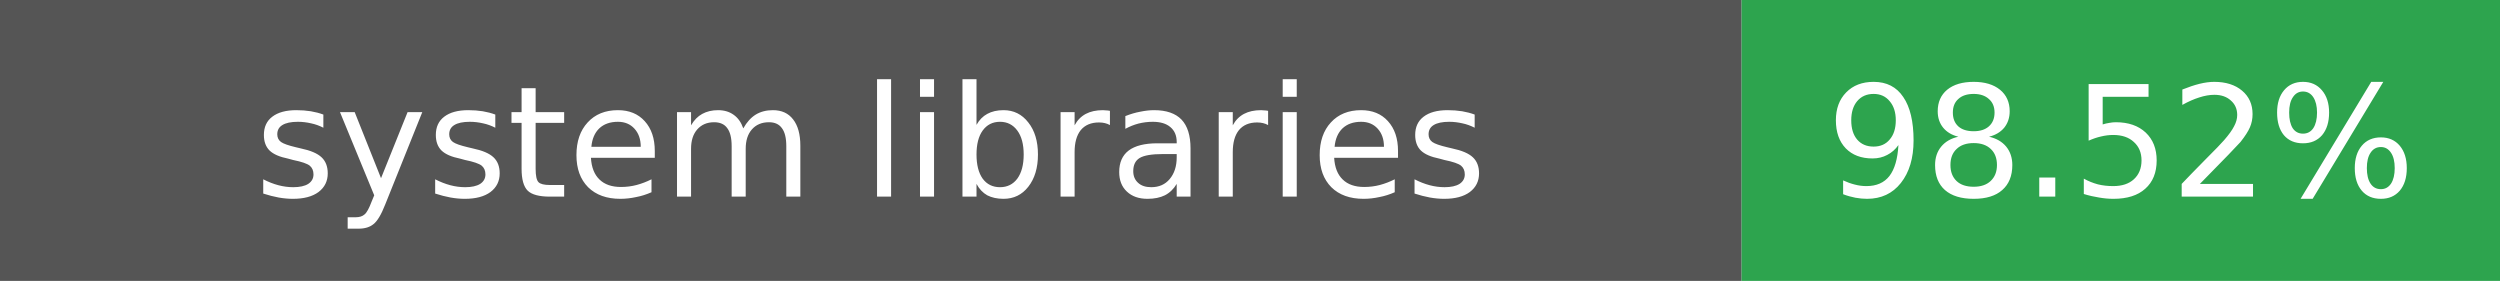
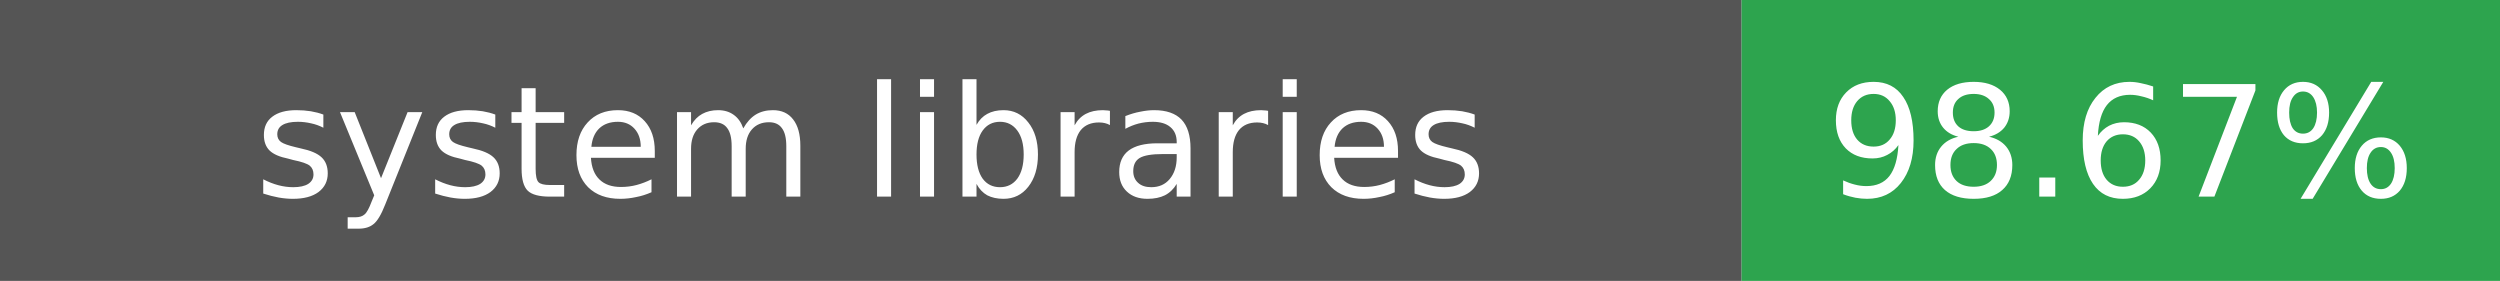
- <svg xmlns="http://www.w3.org/2000/svg" width="178" height="20" role="img" aria-label="system libraries: 98.52%">
+ <svg xmlns="http://www.w3.org/2000/svg" width="178" height="20" role="img" aria-label="system libraries: 98.67%">
  <rect width="124" height="20" fill="#555" />
  <rect x="124" width="54" height="20" fill="#2da44e" />
  <g fill="#fff" font-family="Verdana,DejaVu Sans,sans-serif" font-size="11">
    <text x="62.0" y="14" text-anchor="middle">system libraries</text>
-     <text x="151.0" y="14" text-anchor="middle">98.52%</text>
+     <text x="151.0" y="14" text-anchor="middle">98.67%</text>
  </g>
</svg>
